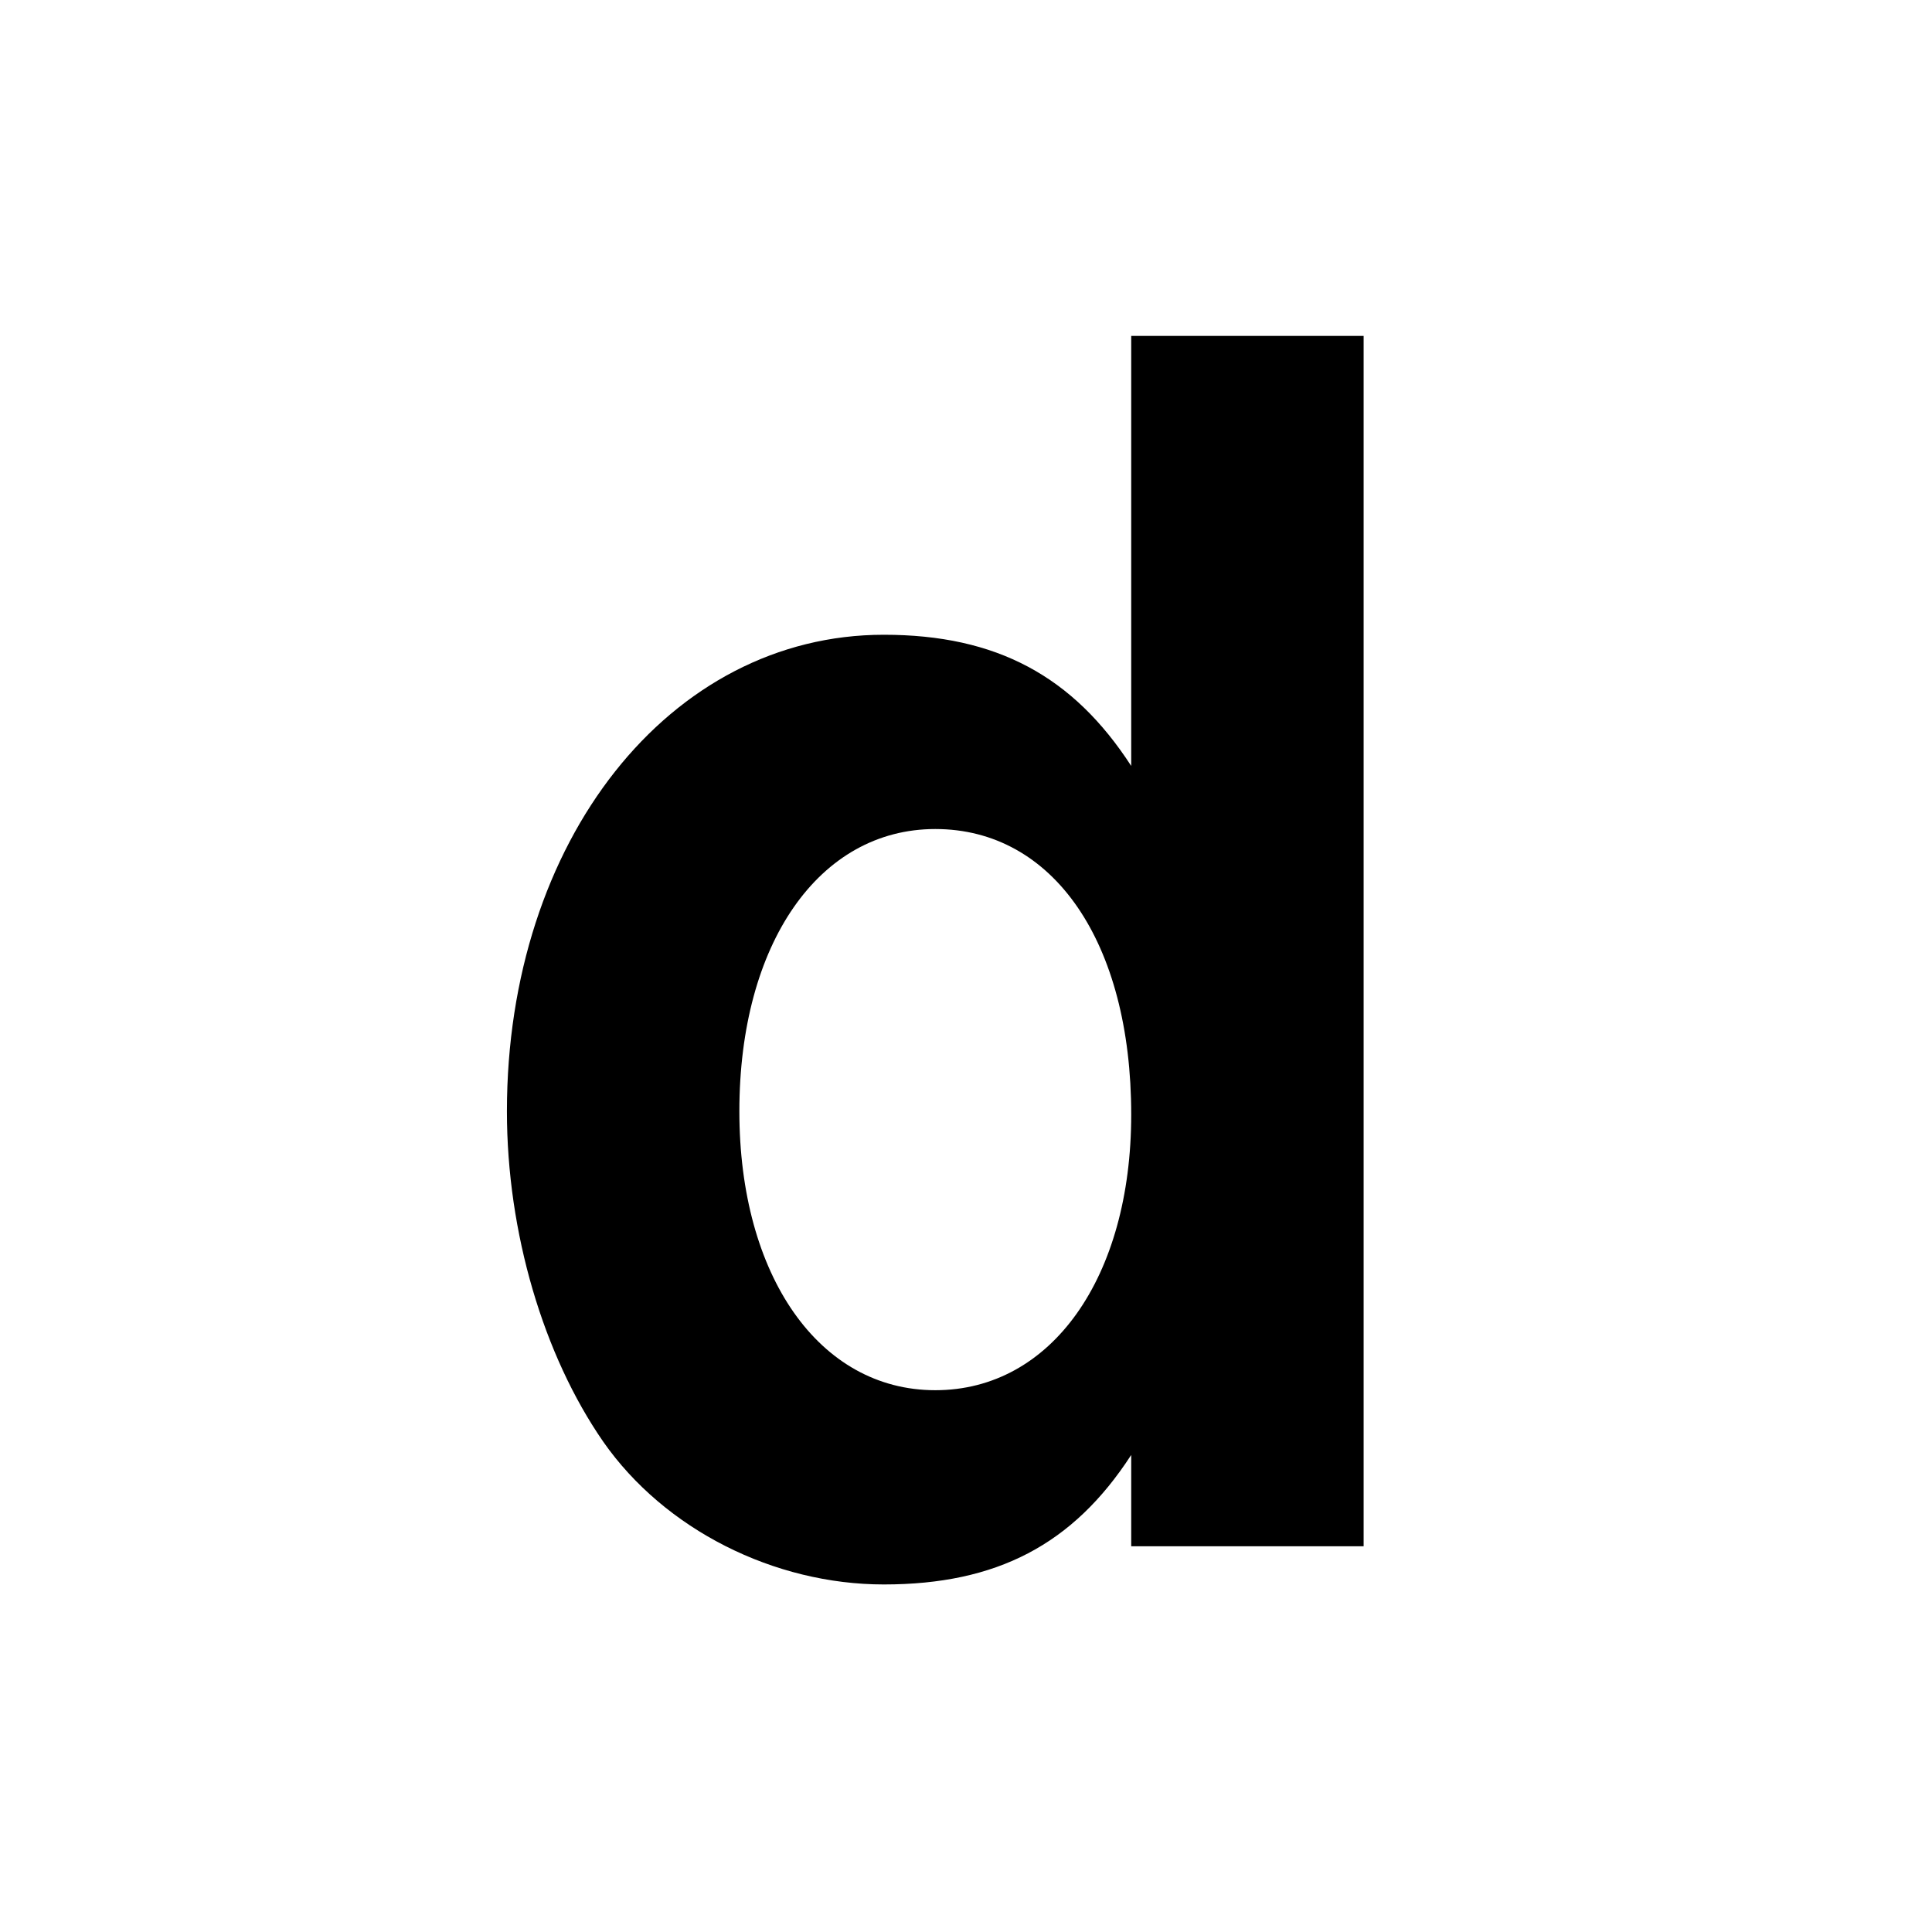
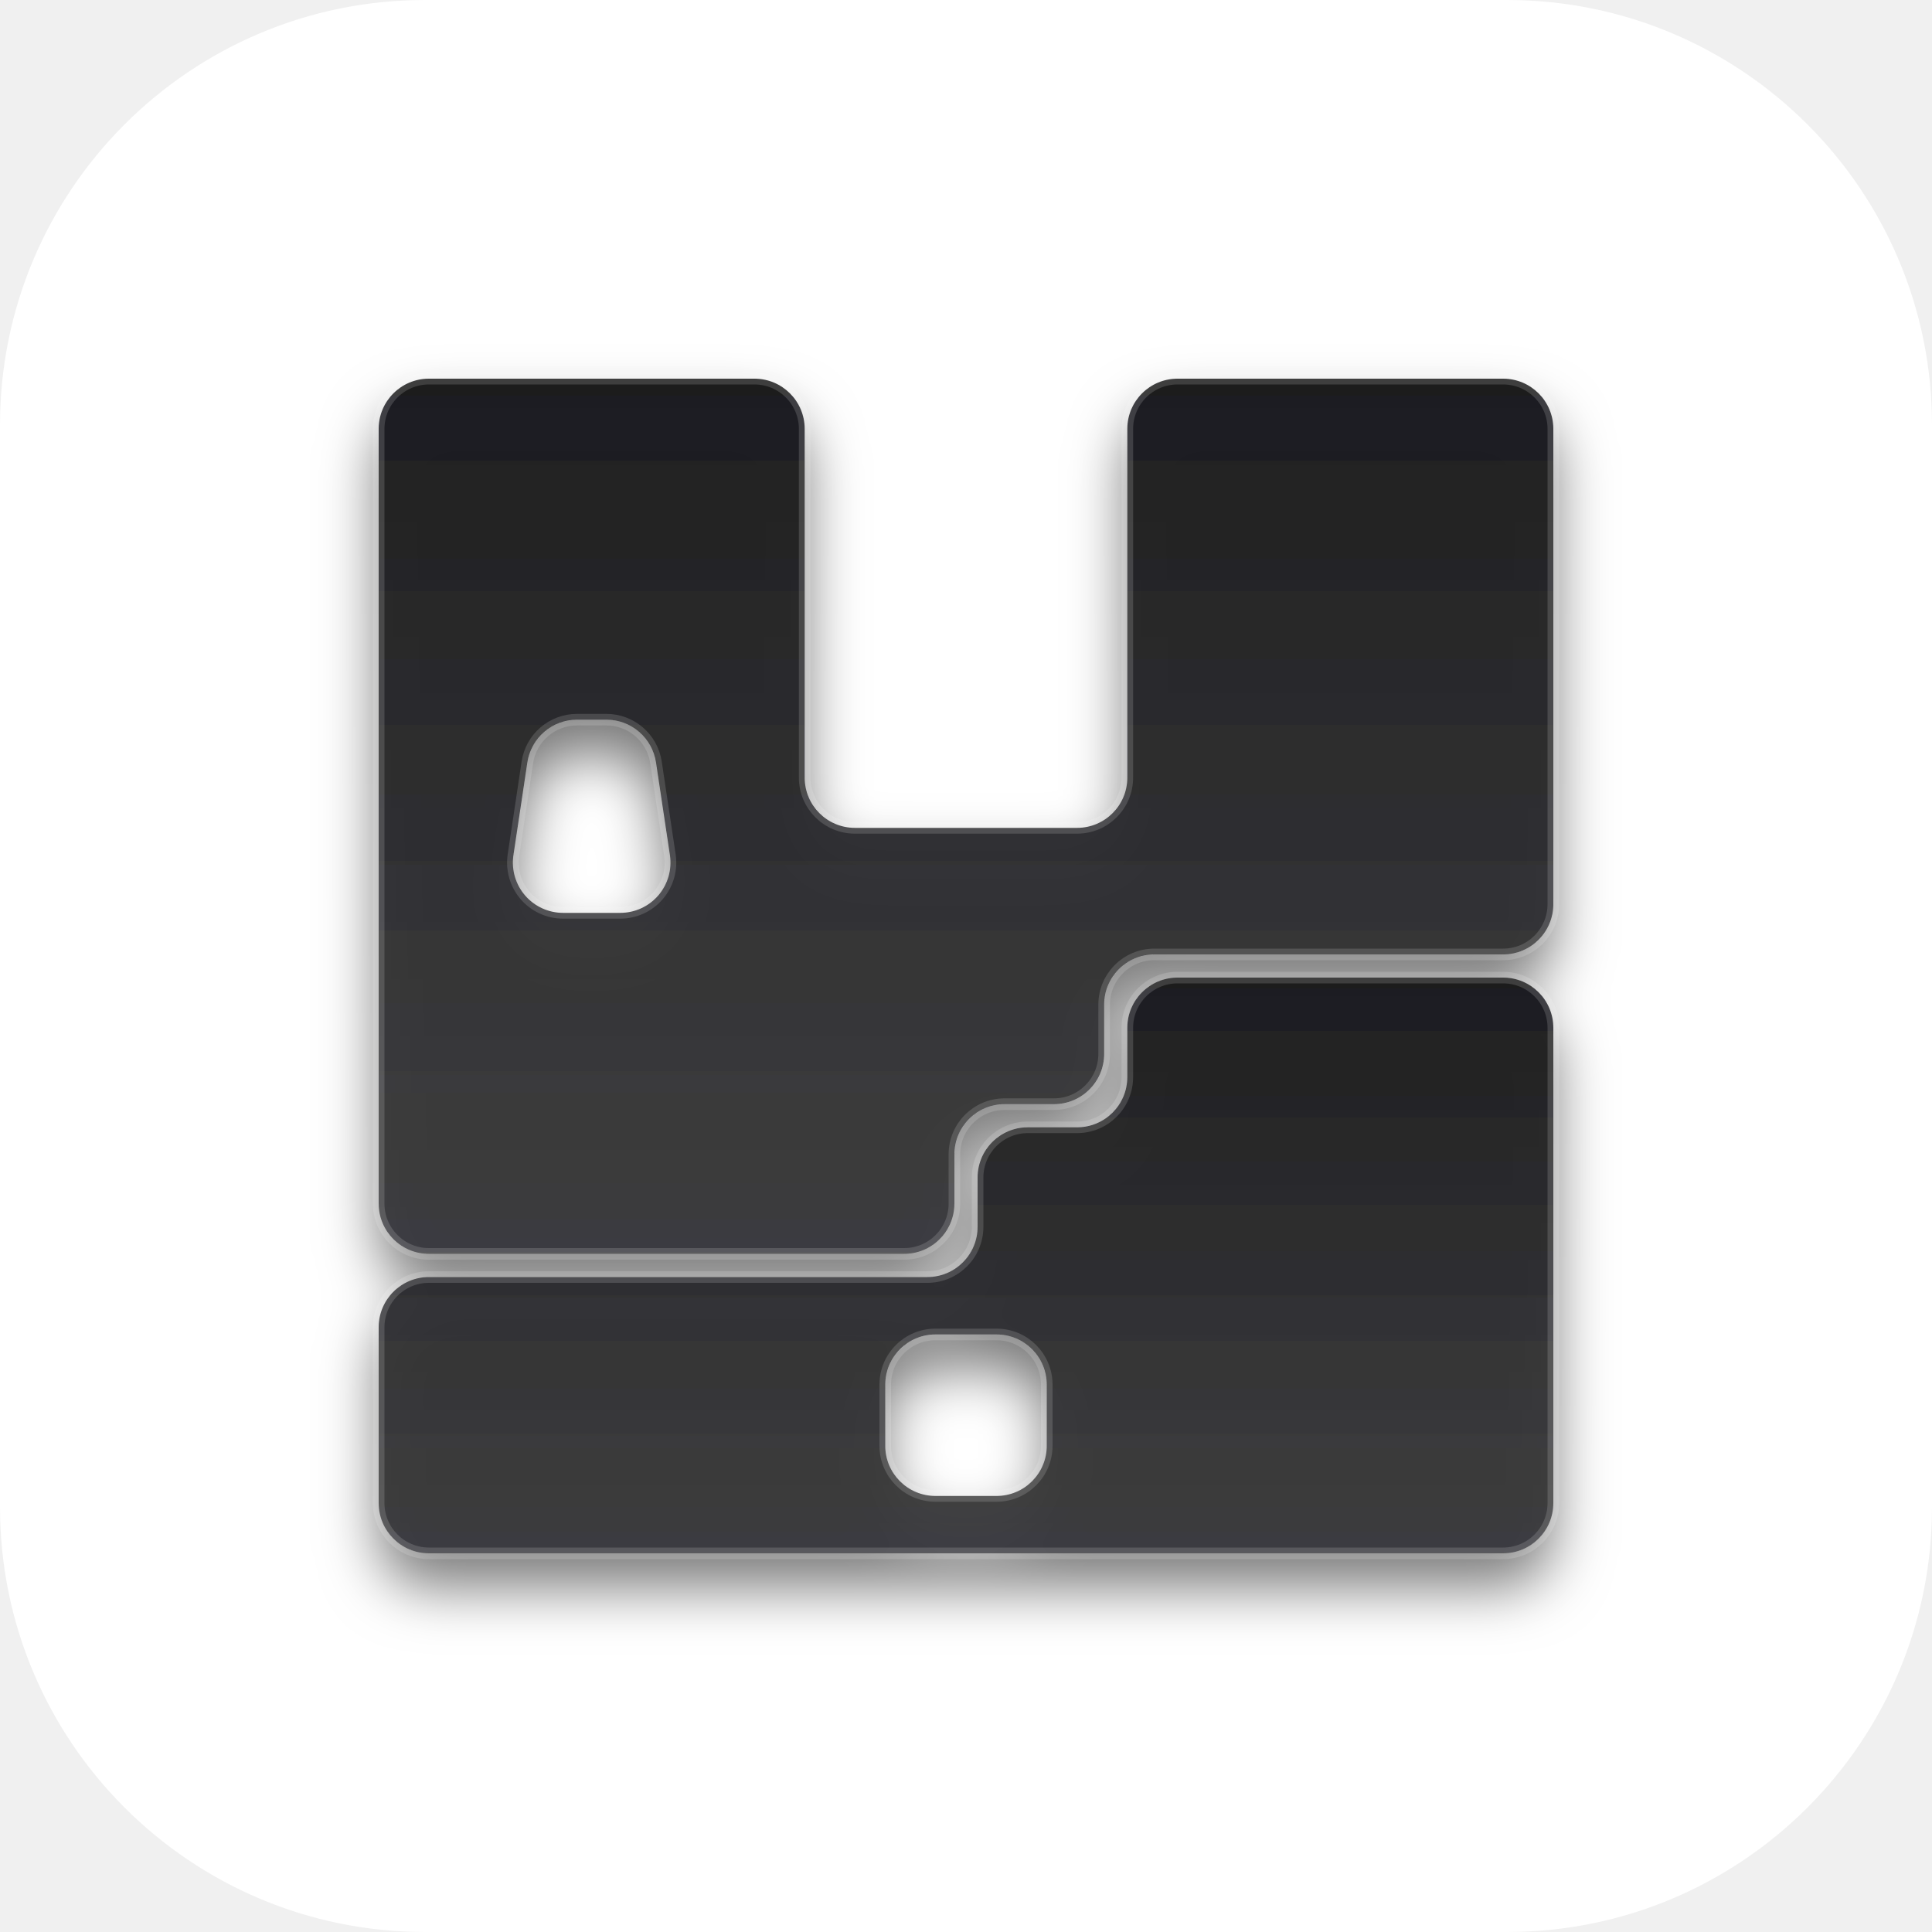
- <svg xmlns="http://www.w3.org/2000/svg" viewBox="0 0 1024 1024">
-   <rect width="1024" height="1024" fill="#fff" />
-   <text x="512" y="512" text-anchor="middle" dominant-baseline="middle" font-family="-apple-system, BlinkMacSystemFont, 'SF Pro Display', Helvetica, Arial, sans-serif" font-size="880" font-weight="900" fill="#000">d</text>
+ <svg xmlns="http://www.w3.org/2000/svg" viewBox="0 0 200 200" width="512" height="512" shape-rendering="geometricPrecision">
+   <defs>
+     <linearGradient id="stone_g_284771450" x1="0%" y1="0%" x2="0%" y2="100%">
+       <stop offset="0%" stop-color="#1d1d1f" stop-opacity="1" />
+       <stop offset="100%" stop-color="#3a3a3c" stop-opacity="0.94" />
+     </linearGradient>
+     <filter id="stone_s_284771450" x="-20%" y="-20%" width="140%" height="140%">
+       <feDropShadow dx="0" dy="3.5" stdDeviation="3" flood-color="#000000" flood-opacity="0.55" />
+     </filter>
+   </defs>
+   <rect width="200" height="200" fill="#ffffff" rx="44" />
+   <g filter="url(#stone_s_284771450)">
+     <path d="M 39.20,44.40 L 39.20,44.40 A 5.20,5.20 0 0,1 44.40,39.20 L 78.10,39.20 A 5.20,5.20 0 0,1 83.30,44.40 L 83.30,80.50 A 5.20,5.20 0 0,0 88.50,85.70 L 111.50,85.70 A 5.20,5.20 0 0,0 116.70,80.50 L 116.70,44.40 A 5.20,5.20 0 0,1 121.90,39.20 L 155.60,39.20 A 5.20,5.20 0 0,1 160.80,44.40 L 160.80,93.60 A 5.20,5.20 0 0,1 155.60,98.80 L 119.50,98.80 A 5.20,5.20 0 0,0 114.30,104.00 L 114.30,109.10 A 5.20,5.20 0 0,1 109.10,114.30 L 104.00,114.30 A 5.20,5.20 0 0,0 98.80,119.50 L 98.80,124.60 A 5.20,5.20 0 0,1 93.60,129.80 L 44.40,129.80 A 5.20,5.20 0 0,1 39.20,124.60 Z M 54.59,78.93 L 54.59,78.93 A 5.20,5.20 0 0,1 59.73,74.50 L 62.77,74.50 A 5.20,5.20 0 0,1 67.91,78.93 L 69.35,88.53 A 5.20,5.20 0 0,1 64.21,94.50 L 58.29,94.50 A 5.20,5.20 0 0,1 53.15,88.53 Z" fill="url(#stone_g_284771450)" fill-rule="evenodd" />
+     <path d="M 116.70,106.40 L 116.70,106.40 A 5.20,5.20 0 0,1 121.90,101.20 L 155.60,101.20 A 5.20,5.20 0 0,1 160.80,106.40 L 160.80,155.60 A 5.20,5.20 0 0,1 155.60,160.80 L 44.40,160.80 A 5.20,5.20 0 0,1 39.20,155.60 L 39.20,137.40 A 5.20,5.20 0 0,1 44.40,132.20 L 96.00,132.20 A 5.20,5.20 0 0,0 101.20,127.00 L 101.20,121.90 A 5.20,5.20 0 0,1 106.40,116.70 L 111.50,116.70 A 5.20,5.20 0 0,0 116.70,111.50 Z M 91.64,143.34 L 91.64,143.34 A 5.20,5.20 0 0,1 96.84,138.14 L 103.16,138.14 A 5.20,5.20 0 0,1 108.36,143.34 L 108.36,149.66 A 5.20,5.20 0 0,1 103.16,154.86 L 96.84,154.86 A 5.20,5.20 0 0,1 91.64,149.66 Z" fill="url(#stone_g_284771450)" fill-rule="evenodd" />
+   </g>
+   <g fill="none" stroke="rgba(255,255,255,0.15)" stroke-width="1.2" stroke-linejoin="round">
+     <path d="M 39.20,44.40 L 39.20,44.40 A 5.20,5.20 0 0,1 44.40,39.20 L 78.10,39.20 A 5.20,5.20 0 0,1 83.30,44.40 L 83.30,80.50 A 5.20,5.20 0 0,0 88.50,85.70 L 111.50,85.70 A 5.20,5.20 0 0,0 116.70,80.50 L 116.70,44.40 A 5.20,5.20 0 0,1 121.90,39.20 L 155.60,39.20 A 5.20,5.20 0 0,1 160.80,44.40 L 160.80,93.60 A 5.20,5.20 0 0,1 155.60,98.80 L 119.50,98.80 A 5.20,5.20 0 0,0 114.30,104.00 L 114.30,109.10 A 5.20,5.20 0 0,1 109.10,114.30 L 104.00,114.30 A 5.20,5.20 0 0,0 98.80,119.50 L 98.80,124.60 A 5.20,5.20 0 0,1 93.60,129.80 L 44.40,129.80 A 5.20,5.20 0 0,1 39.20,124.60 Z M 54.59,78.93 L 54.59,78.93 A 5.20,5.20 0 0,1 59.73,74.50 L 62.77,74.50 A 5.20,5.20 0 0,1 67.91,78.93 L 69.35,88.53 A 5.20,5.20 0 0,1 64.21,94.50 L 58.29,94.50 A 5.20,5.20 0 0,1 53.15,88.53 Z" />
+     <path d="M 116.70,106.40 L 116.70,106.40 A 5.20,5.20 0 0,1 121.90,101.20 L 155.60,101.20 A 5.20,5.20 0 0,1 160.80,106.40 L 160.80,155.60 A 5.20,5.20 0 0,1 155.60,160.80 L 44.40,160.80 A 5.20,5.20 0 0,1 39.20,155.60 L 39.20,137.40 A 5.20,5.20 0 0,1 44.40,132.20 L 96.00,132.20 A 5.20,5.20 0 0,0 101.20,127.00 L 101.20,121.90 A 5.20,5.20 0 0,1 106.40,116.70 L 111.50,116.70 A 5.20,5.20 0 0,0 116.70,111.50 Z M 91.64,143.34 L 91.64,143.34 A 5.20,5.20 0 0,1 96.84,138.14 L 103.16,138.14 A 5.20,5.20 0 0,1 108.36,143.34 L 108.36,149.66 A 5.20,5.20 0 0,1 103.16,154.86 L 96.84,154.86 A 5.20,5.20 0 0,1 91.64,149.66 Z" />
+   </g>
</svg>
